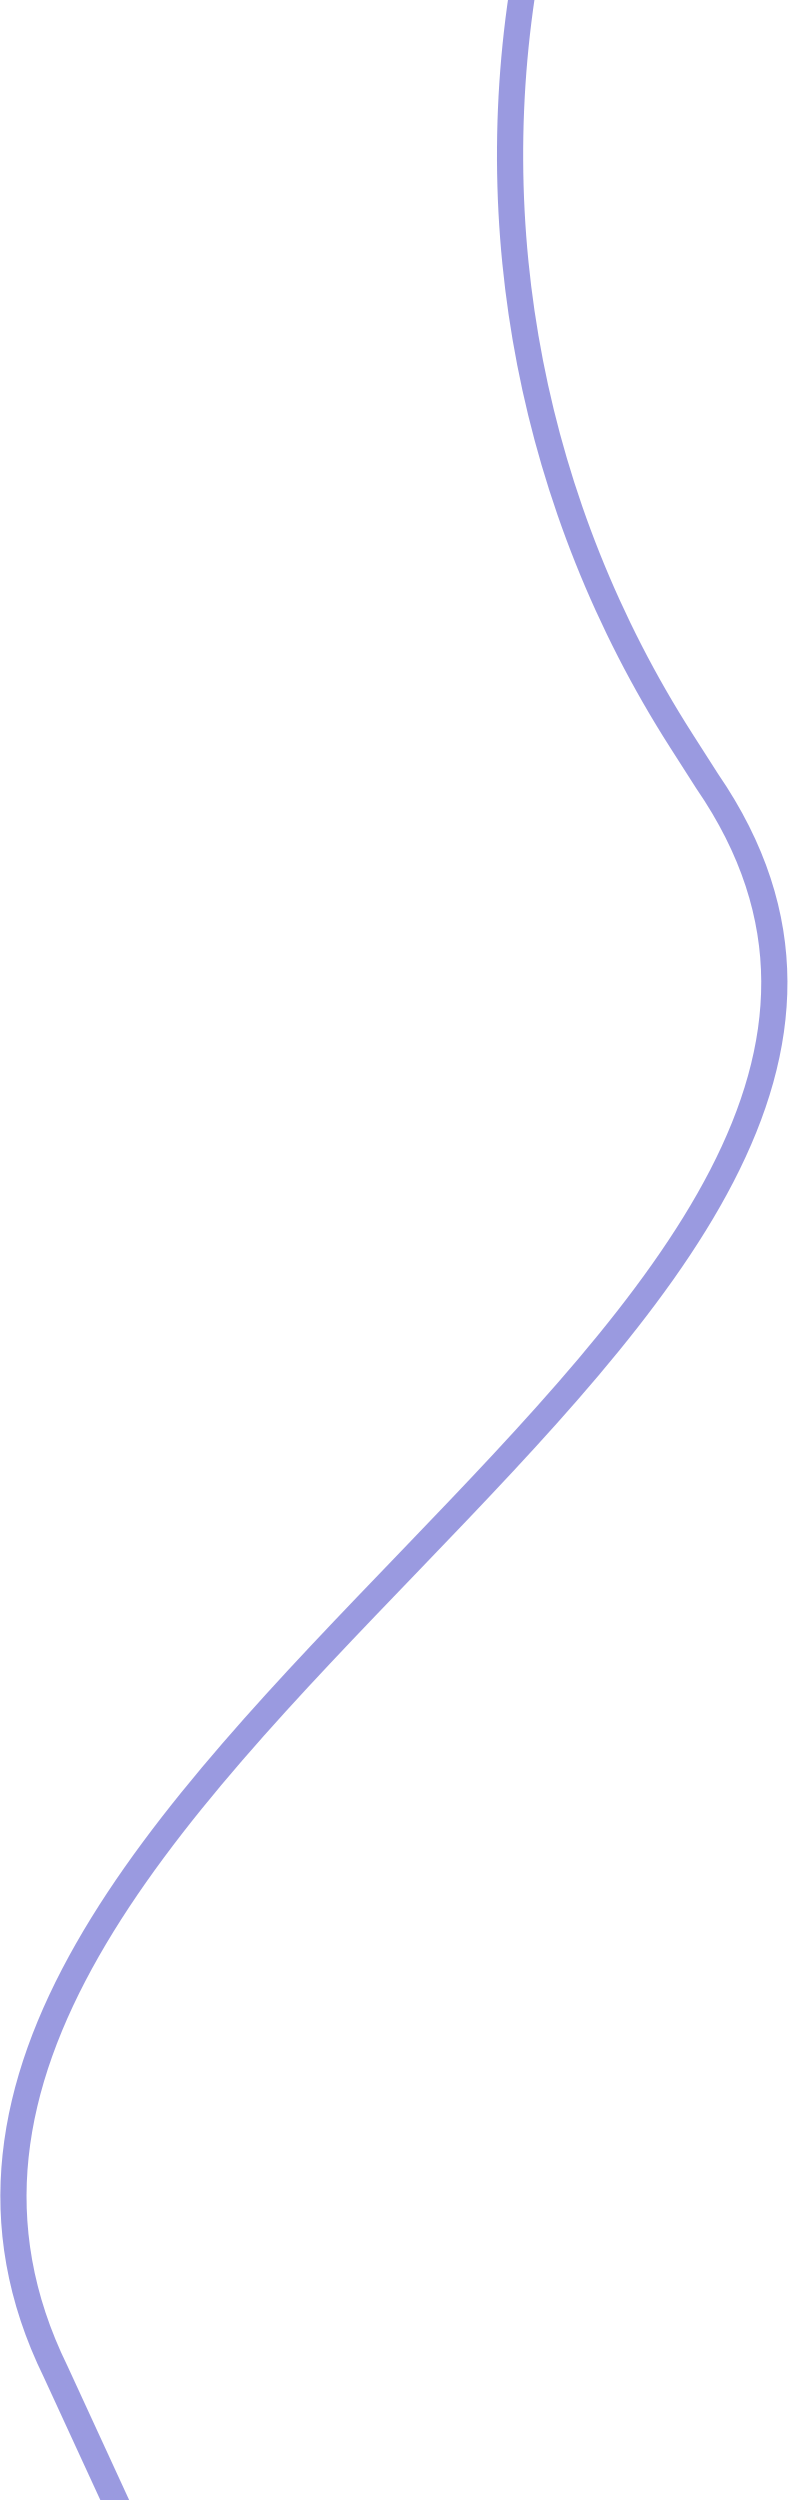
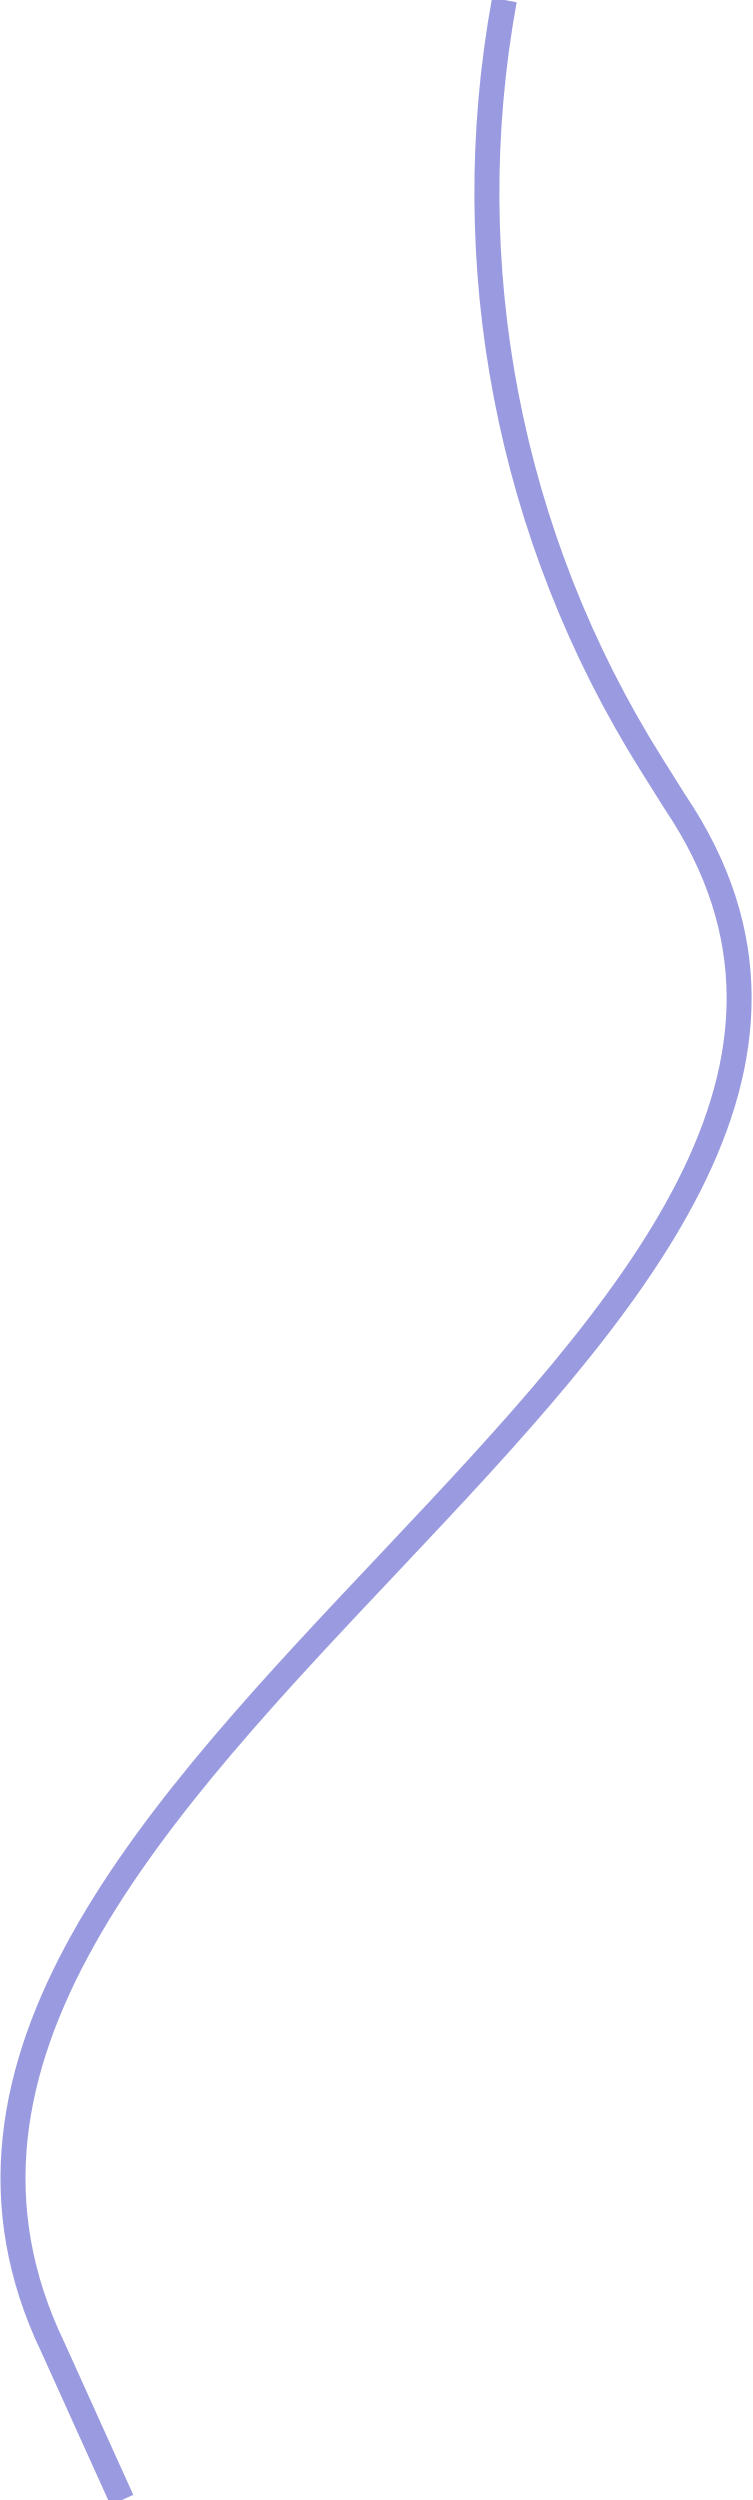
- <svg xmlns="http://www.w3.org/2000/svg" width="602" height="1909" viewBox="0 0 602 1909" fill="none">
-   <path d="M403.5 -33.5V-33.5C364.95 173.706 406.648 387.819 520.137 565.416L540 596.5V596.5C824.748 1011.63 -179.106 1359 42.5 1811V1811L97.5 1930.5" stroke="#706FD3" stroke-opacity="0.7" stroke-width="20" />
+ <svg xmlns="http://www.w3.org/2000/svg" width="602" height="2000" viewBox="0 0 602 2000" fill="none">
+   <path d="M403.5 0V0C364.905 211.25 406.806 429.294 520.951 611.192L540 641.548V641.548C824.733 1064.26 -178.591 1419.09 42.5 1878.31V1878.31L97.5 2000" stroke="#706FD3" stroke-opacity="0.7" stroke-width="20" />
</svg>
